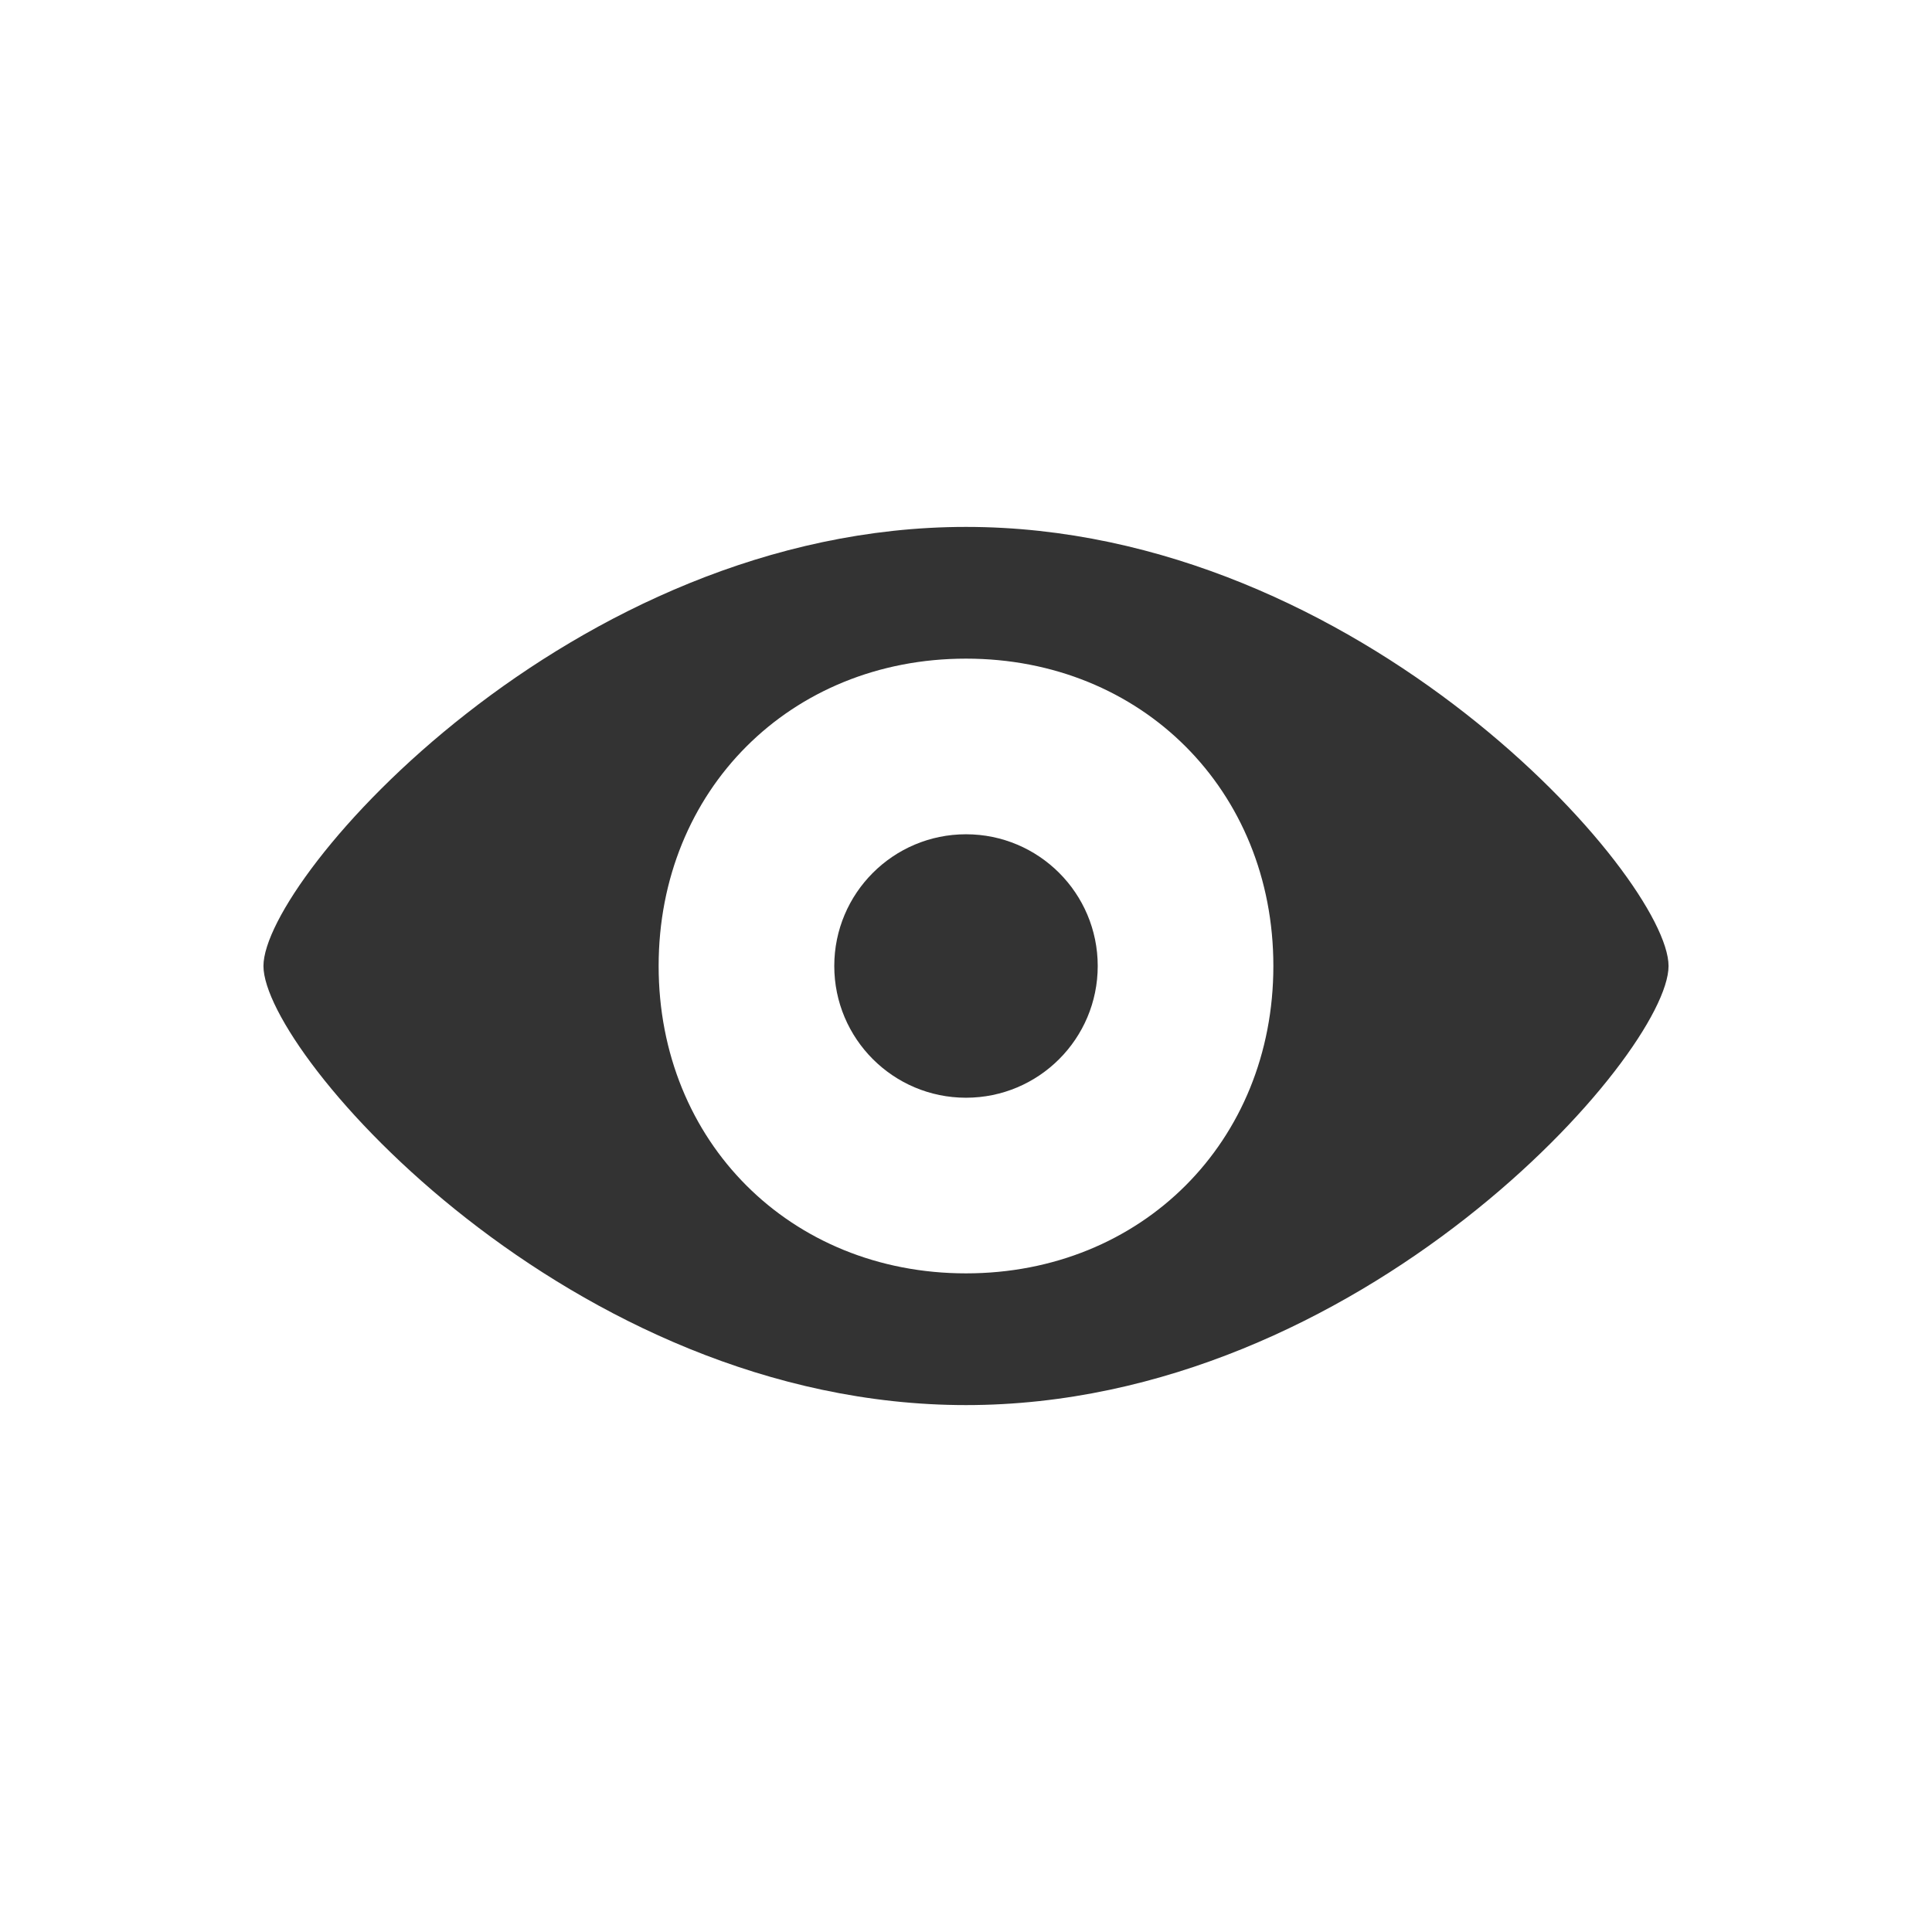
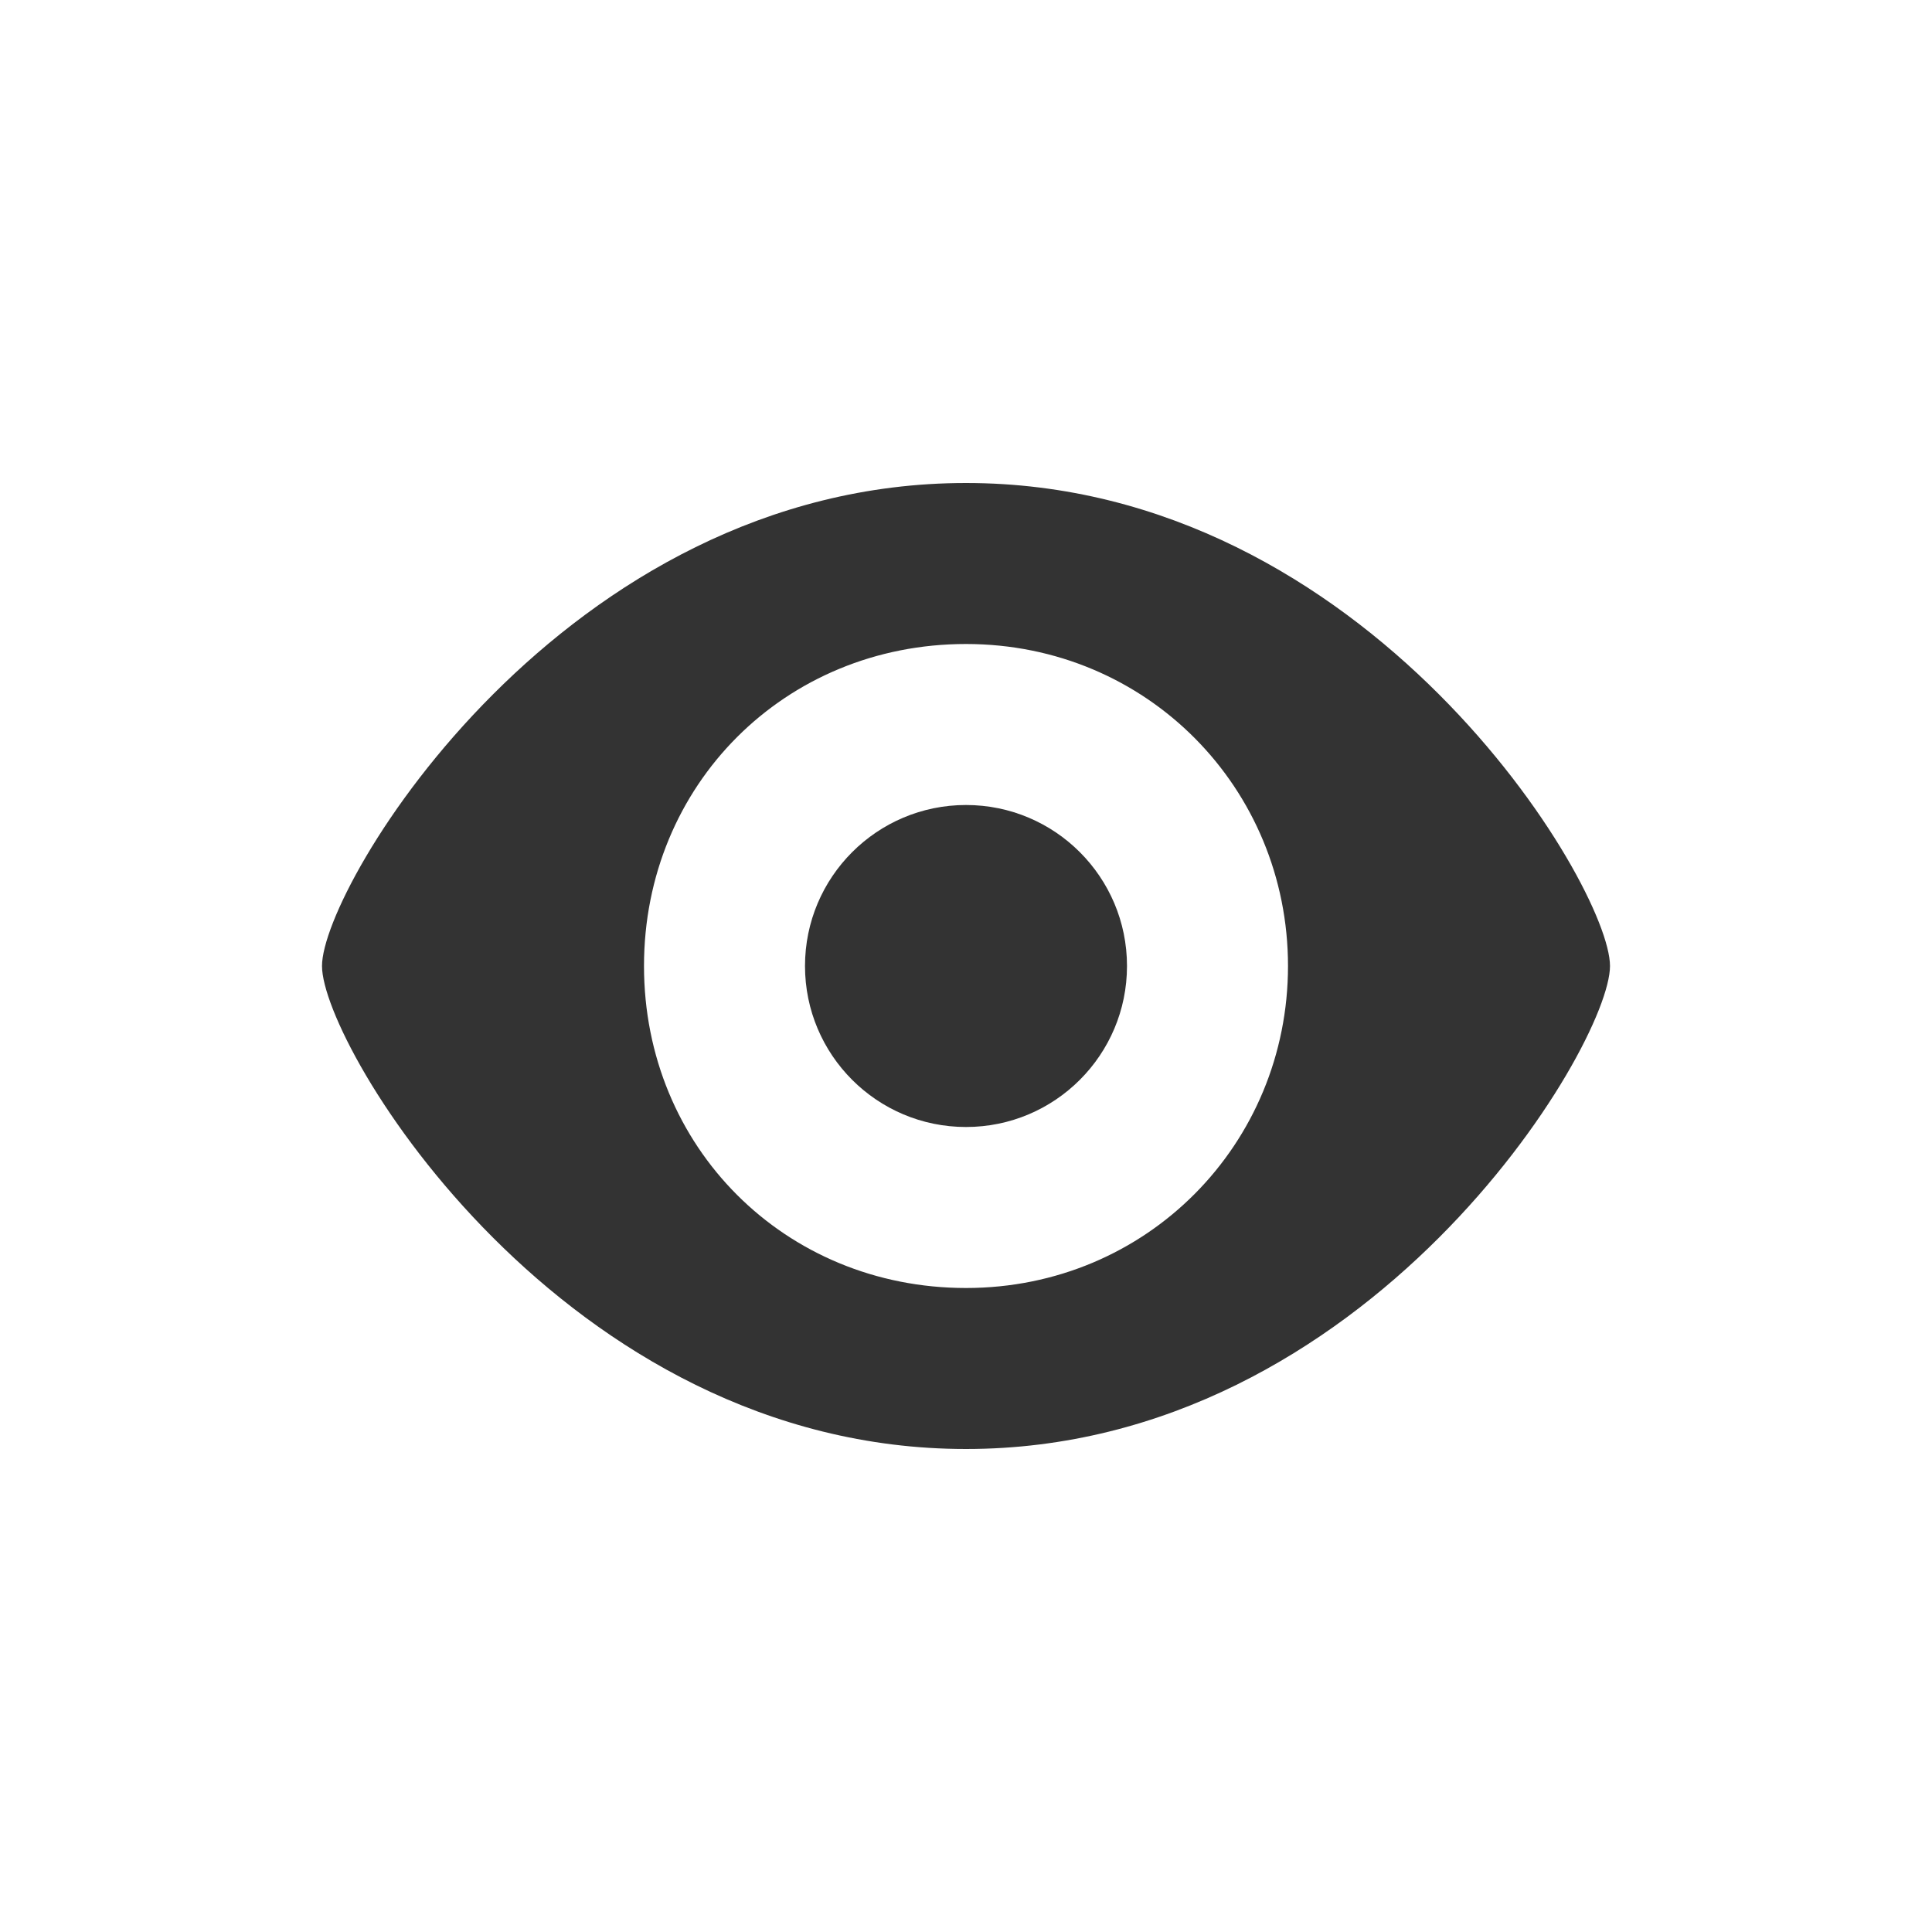
- <svg xmlns="http://www.w3.org/2000/svg" version="1.1" baseProfile="full" x="0px" y="0px" width="44px" height="44px" viewBox="0 0 44 44" enable-background="new 0 0 44 44" xml:space="preserve">
-   <path fill="#333333" d="M6,22c0-2,7-10,16-10s16,8,16,10c0,2-7,10-16,10S6,24,6,22z M22,15c-4,0-7,3-7,7s3,7,7,7s7-3,7-7S26,15,22,15z" />
-   <circle fill="#333333" cx="22" cy="22" r="3" />
+ <svg xmlns="http://www.w3.org/2000/svg" version="1.1" baseProfile="full" x="0px" y="0px" width="24px" height="24px" viewBox="0 0 24 24" enable-background="new 0 0 24 24" xml:space="preserve">
+   <g fill="#333333">
+     <path d="M4,12c0-1,3-6,8-6s8,5,8,6s-3,6-8,6S4,13,4,12z M12,16c2.25,0,4-1.791,4-4s-1.75-4-4-4s-4,1.75-4,4S9.75,16,12,16z" />
+     <circle cx="12" cy="12" r="2" />
+   </g>
</svg>
